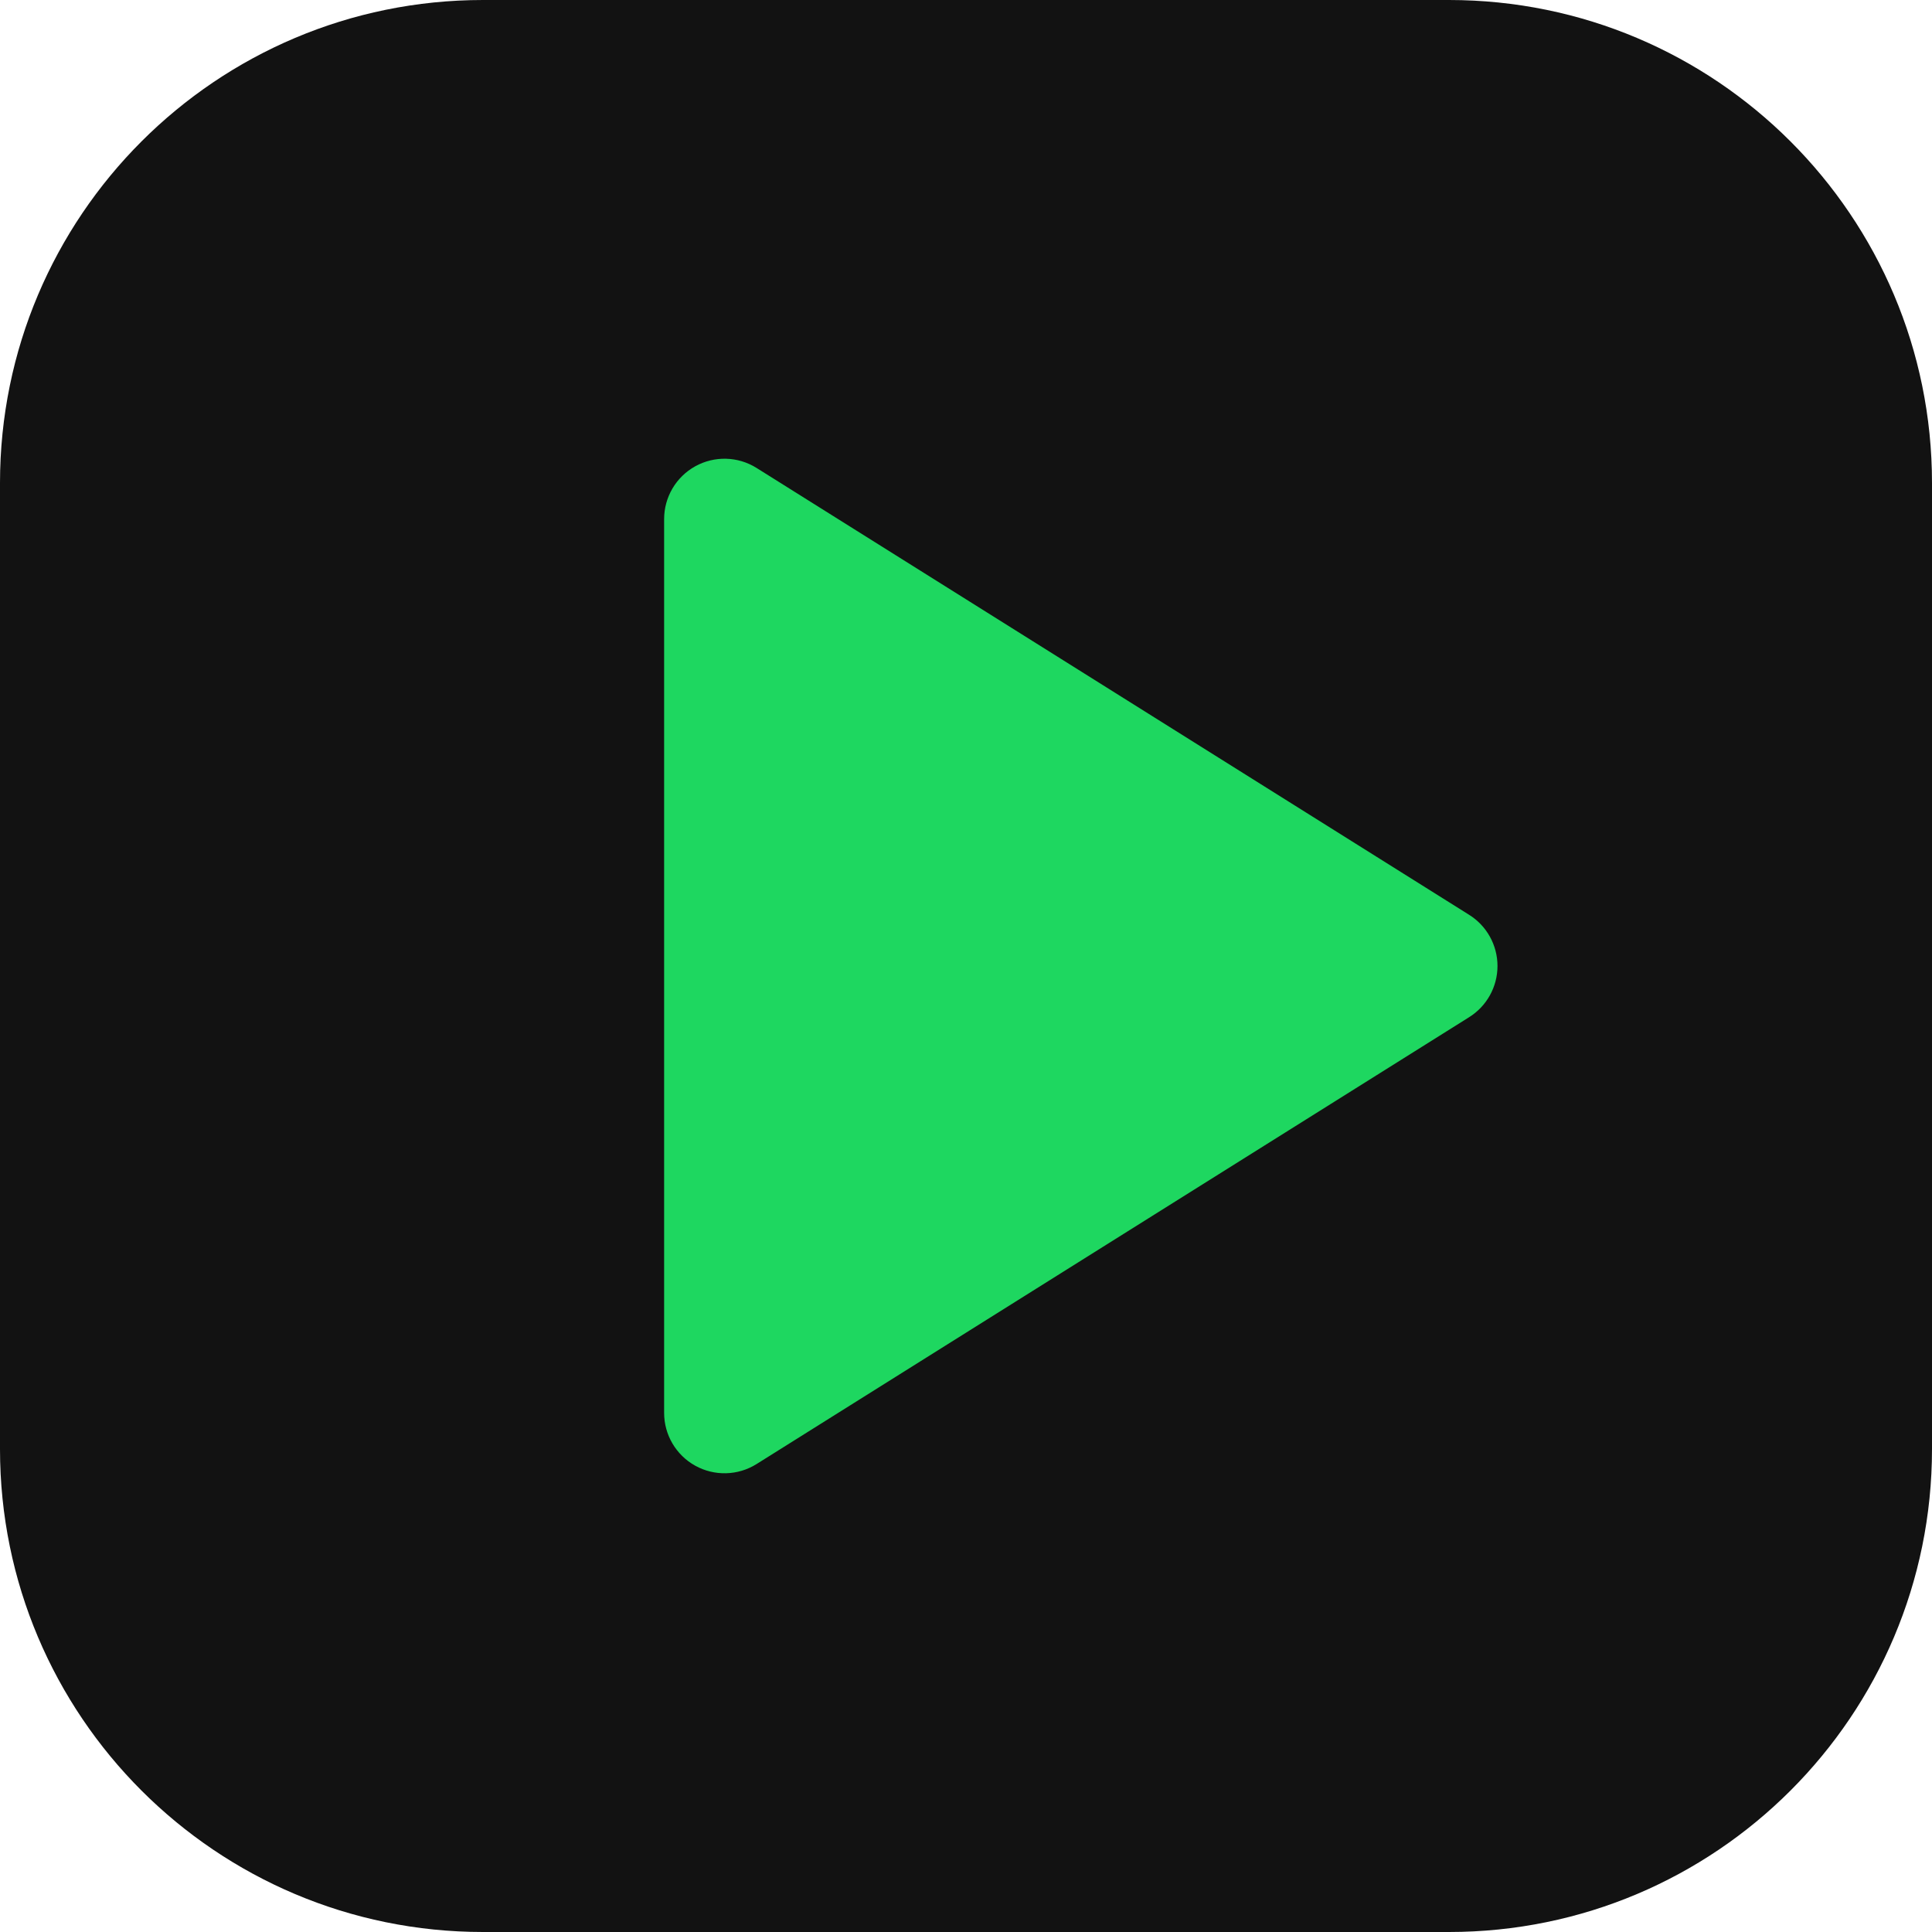
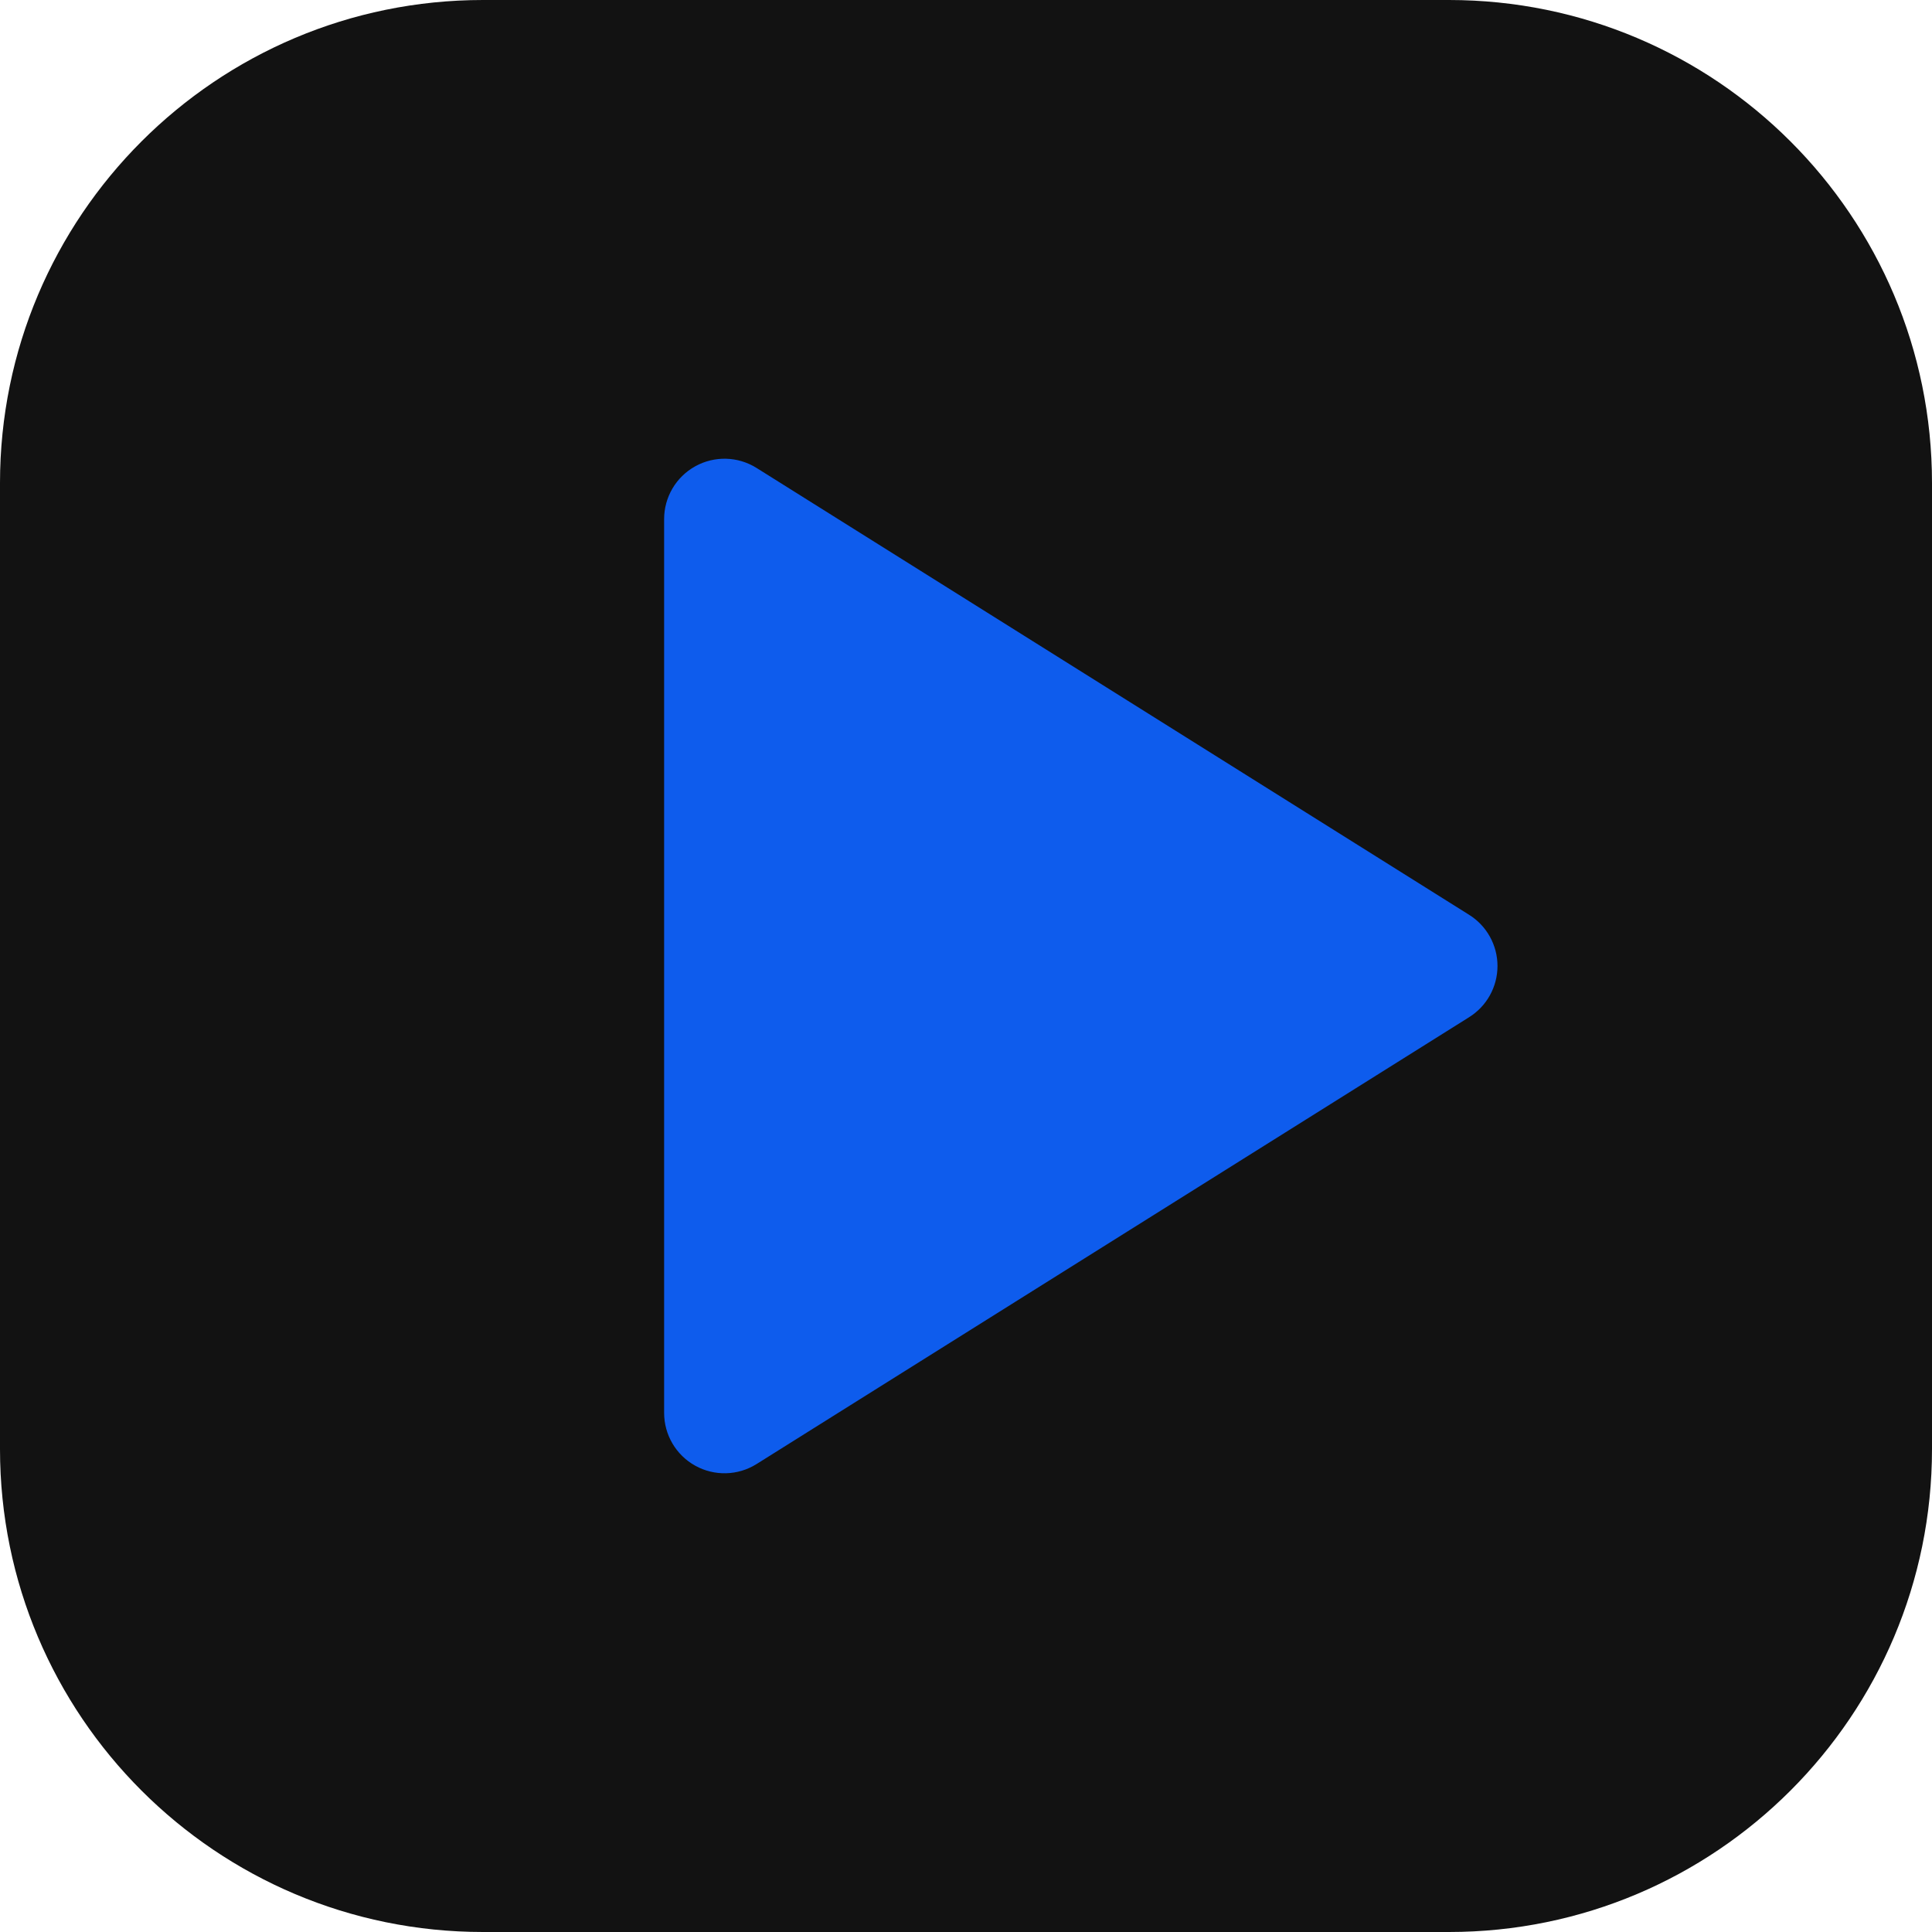
<svg xmlns="http://www.w3.org/2000/svg" viewBox="0 0 32 32">
  <rect width="32" height="32" rx="8" fill="#121212" />
-   <path fill="#1ed760" d="M11 8.6v14.8a1 1 0 0 0 1.53.85l11.8-7.4a1 1 0 0 0 0-1.7L12.53 7.75A1 1 0 0 0 11 8.6z" />
+   <path fill="#0e5ced" d="M11 8.6v14.8a1 1 0 0 0 1.53.85l11.8-7.4a1 1 0 0 0 0-1.7L12.53 7.75A1 1 0 0 0 11 8.6z" />
</svg>
